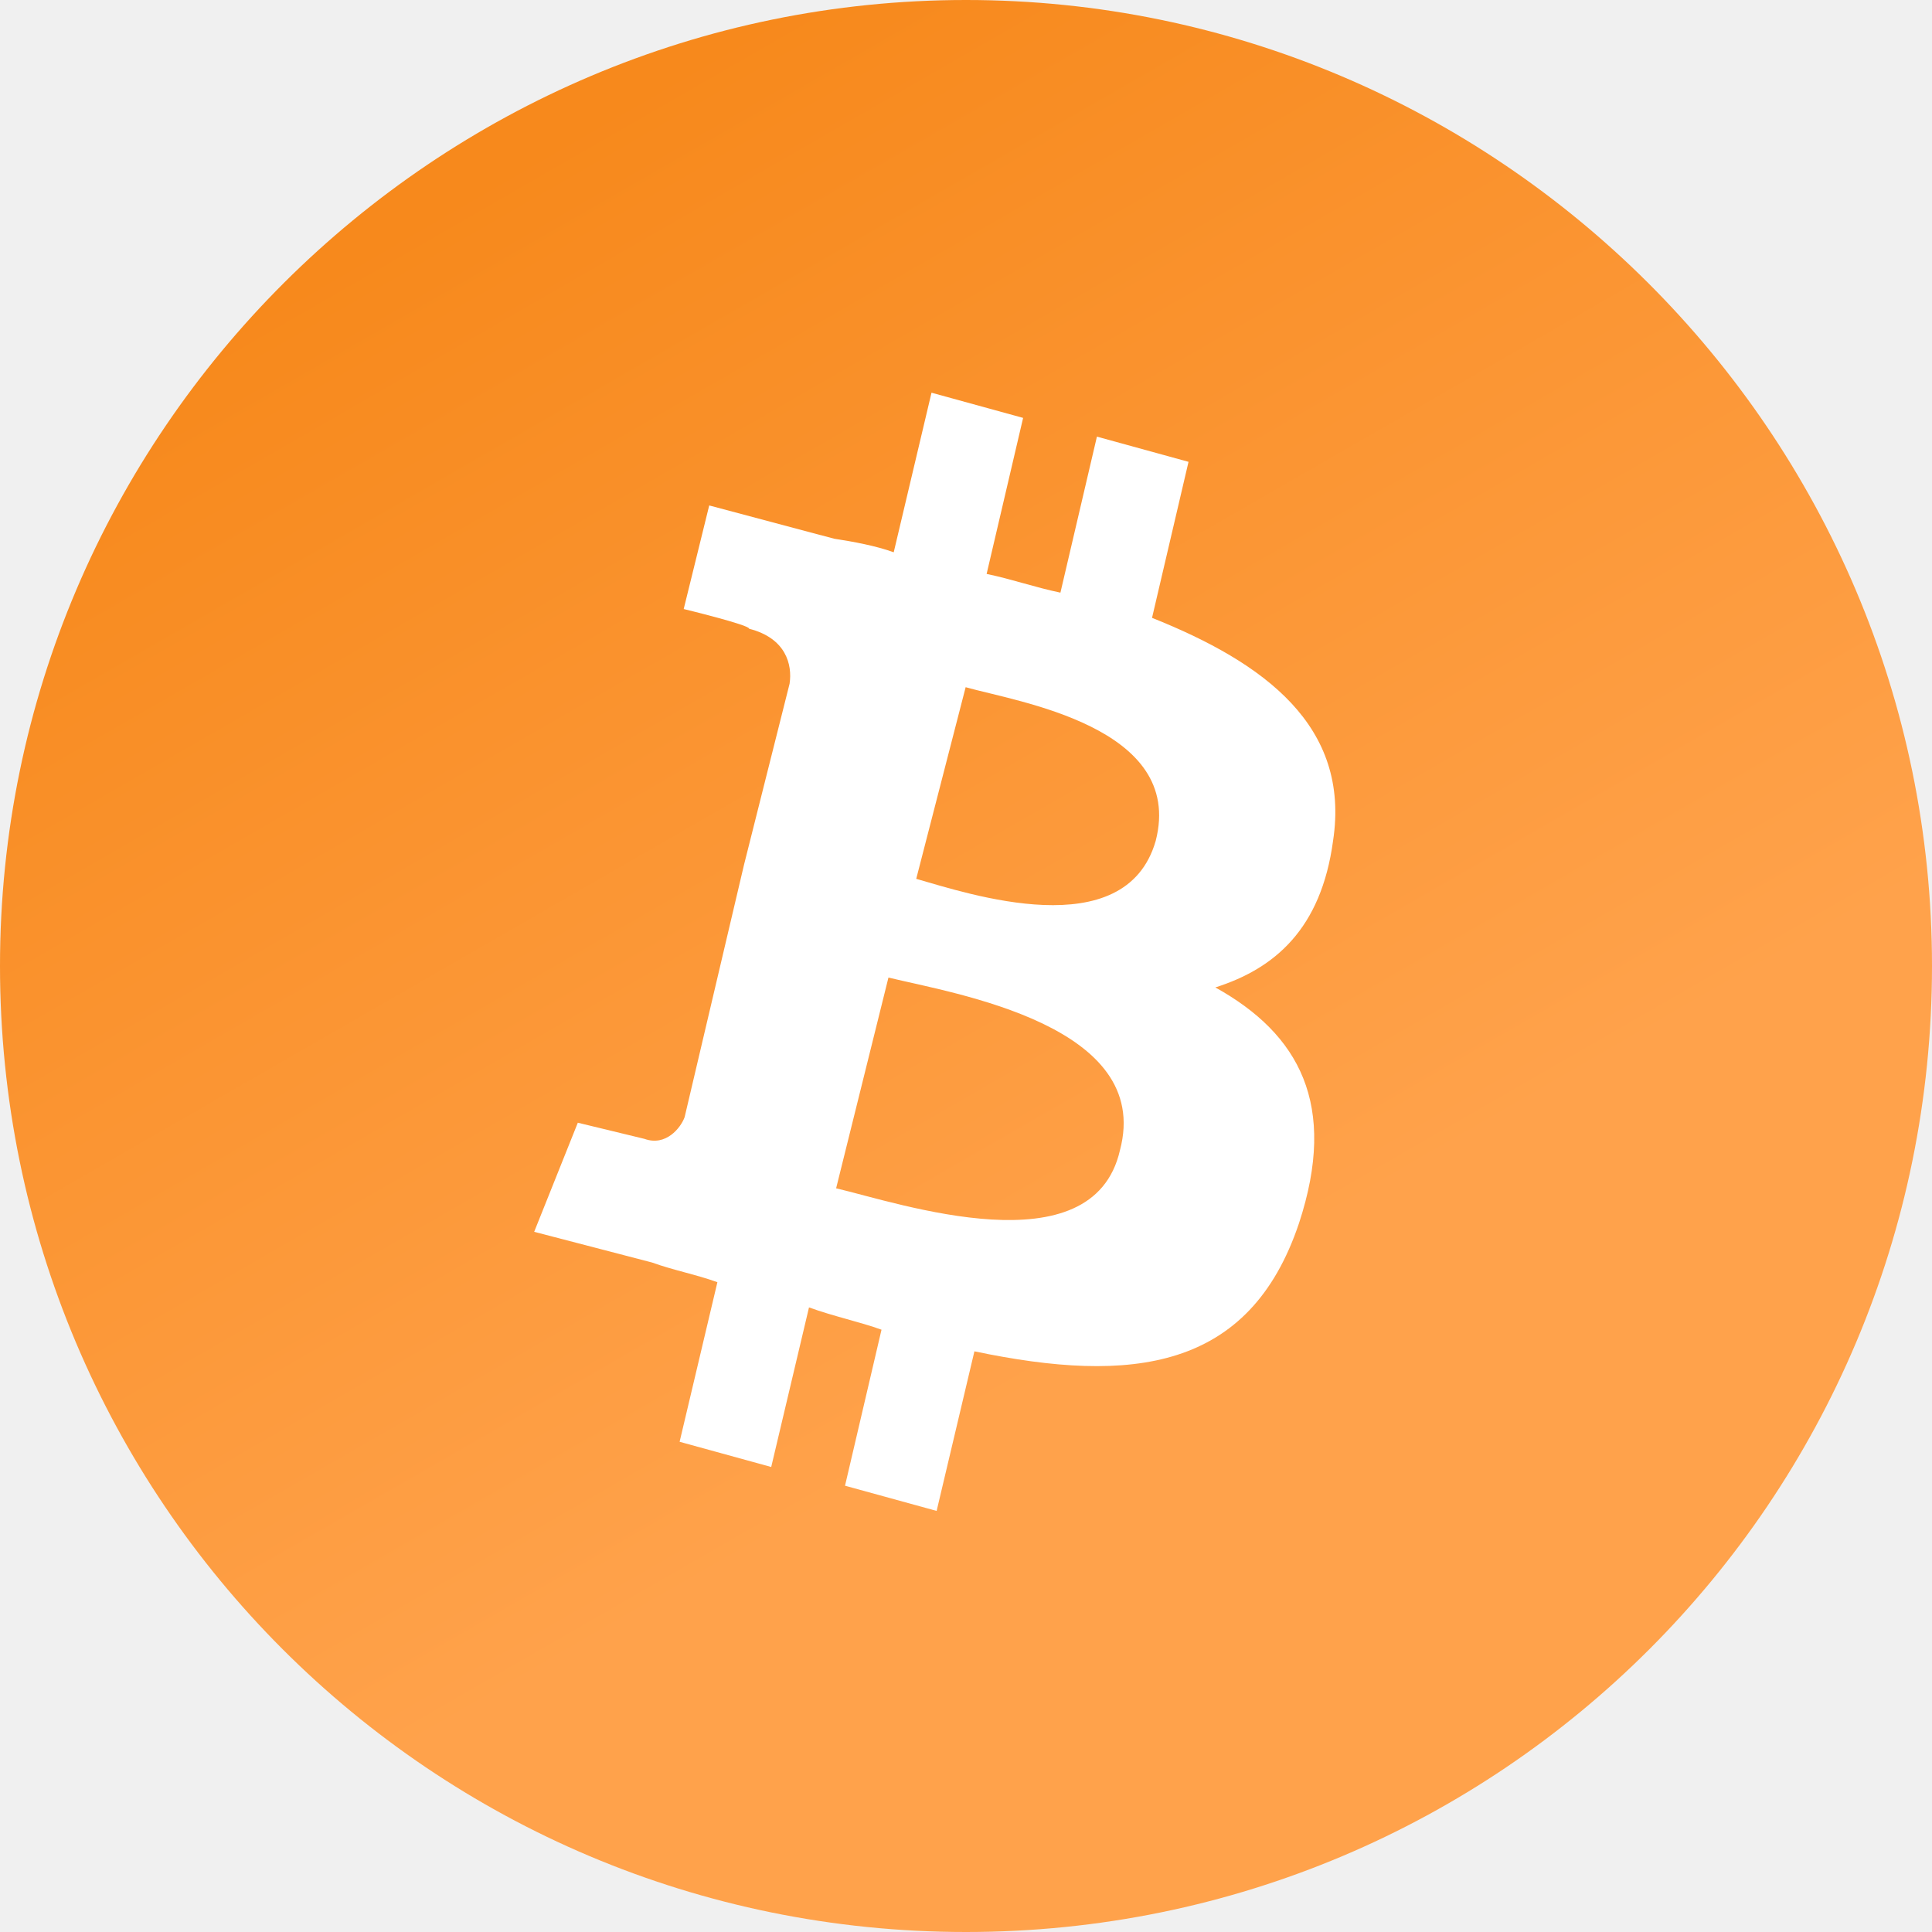
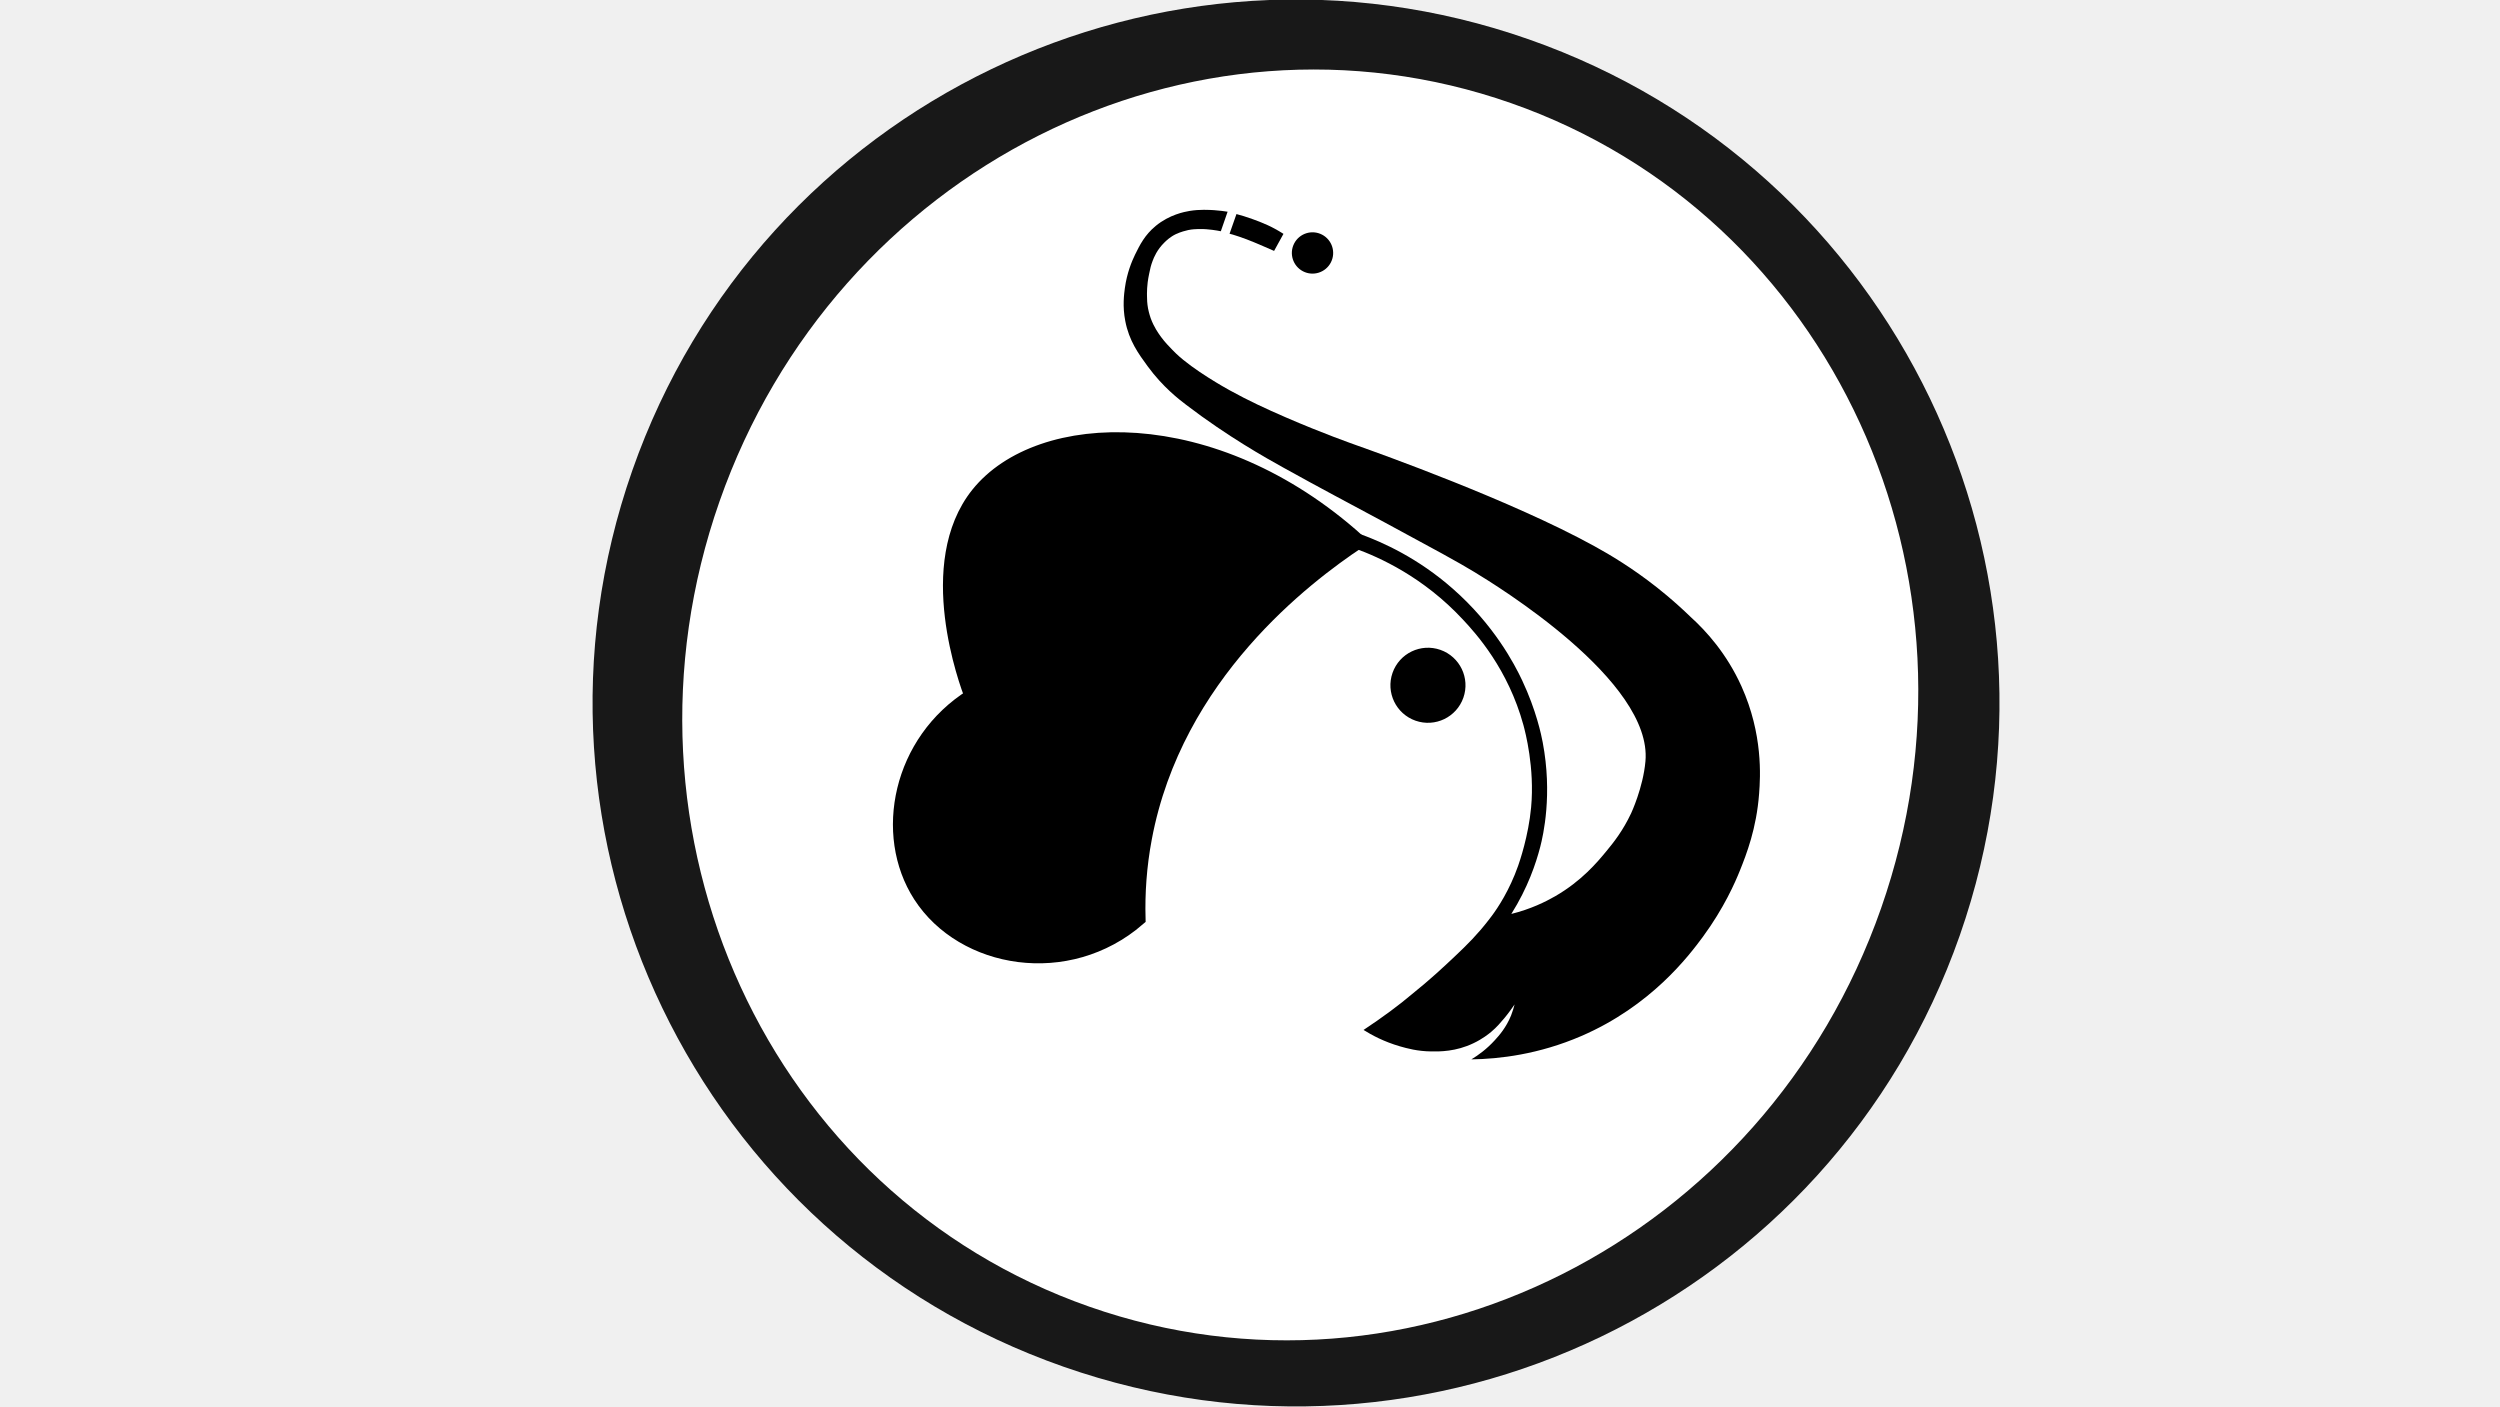
- <svg xmlns="http://www.w3.org/2000/svg" width="100%" height="100%" viewBox="0 0 51 51" version="1.1" xml:space="preserve" style="fill-rule:evenodd;clip-rule:evenodd;stroke-linejoin:round;stroke-miterlimit:1.414;">
-   <path id="coin" d="M25.5,51C39.6,51 51,39.6 51,25.5C51,11.4 39.5,0 25.5,0C11.5,0 0,11.4 0,25.5C0,39.6 11.4,51 25.5,51Z" style="fill:url(#_Linear1);fill-rule:nonzero;" />
-   <g id="BitPay.-Bastoji_Symbol" transform="matrix(0.939973,0.341249,-0.341249,0.939973,10.2185,-7.19166)">
-     <path d="M33.5,19.1C32.9,16.1 30.2,15.3 27,15.2L26.5,11L24,11.2L24.5,15.4C23.8,15.5 23.2,15.5 22.5,15.6L22,11.4L19.5,11.6L20,15.9C19.5,15.9 18.9,16 18.4,16.1L15,16.4L15.3,19.2C15.3,19.2 17.1,19 17.1,19.1C18.1,19 18.5,19.6 18.6,20.1L19.1,25C19.2,25 19.3,25 19.4,25C19.3,25 19.2,25 19.1,25L19.9,31.8C19.9,32.1 19.7,32.7 19.1,32.7L17.3,32.9L17.2,36L20.4,35.7C21,35.7 21.6,35.6 22.2,35.6L22.7,39.9L25.2,39.7L24.7,35.4C25.4,35.4 26.1,35.3 26.7,35.3L27.2,39.5L29.7,39.3L29.2,35C33.4,34.4 36.2,33 36.1,28.9C36,25.6 34.4,24.2 31.9,23.8C33.2,22.8 34,21.4 33.5,19.1ZM31,28.7C31.4,31.9 26,32 24.3,32.2L23.7,26.5C25.5,26.3 30.7,25.3 31,28.7ZM23.5,23.8L23,18.6C24.4,18.5 28.8,17.6 29.1,20.7C29.3,23.6 24.9,23.7 23.5,23.8Z" style="fill:white;fill-rule:nonzero;" />
+ <svg xmlns="http://www.w3.org/2000/svg" version="1.1" id="Calque_1" x="0px" y="0px" viewBox="0 0 1920 1080" style="enable-background:new 0 0 1920 1080;" xml:space="preserve">
+   <style type="text/css">
+ 	.st0{fill:#181818;}
+ 	.st1{fill:#FFFFFF;}
+ 	.st2{fill:none;stroke:#000000;stroke-width:1.175;stroke-miterlimit:10;}
+ 	.st3{stroke:#000000;stroke-width:3.526;stroke-miterlimit:10;}
+ 	.st4{stroke:#000000;stroke-width:11.752;stroke-miterlimit:10;}
+ 	.st5{stroke:#000000;stroke-width:7.051;stroke-miterlimit:10;}
+ </style>
+   <ellipse transform="matrix(0.3306 -0.9438 0.9438 0.3306 156.6204 1300.826)" class="st0" cx="995.4" cy="540" rx="540.1" ry="540.1" />
+   <ellipse transform="matrix(0.3306 -0.9438 0.9438 0.3306 157.4026 1304.846)" class="st1" cx="998.6" cy="541.5" rx="489.7" ry="472.6" />
+   <g>
+     <g>
+       <path class="st2" d="M977.1,182.6" />
+     </g>
  </g>
-   <defs>
-     <linearGradient id="_Linear1" x1="0" y1="0" x2="1" y2="0" gradientUnits="userSpaceOnUse" gradientTransform="matrix(-17.5917,-30.4347,30.4347,-17.5917,30.8557,34.8191)">
-       <stop offset="0" style="stop-color:rgb(255,162,75);stop-opacity:1" />
-       <stop offset="1" style="stop-color:rgb(247,137,28);stop-opacity:1" />
-     </linearGradient>
-   </defs>
+   <g>
+     <g>
+       <path class="st2" d="M989.4,191.3" />
+     </g>
+   </g>
+   <ellipse transform="matrix(0.4607 -0.8876 0.8876 0.4607 371.1623 999.4628)" class="st3" cx="1008" cy="194.3" rx="14.1" ry="14.1" />
+   <path class="st4" d="M1042.6,415.8c-39.5,26.4-140.2,101.8-163.8,227.8c-4.1,21.7-5.4,42.5-4.9,61.8c-53.8,46.6-134,33-166.8-17.8  c-30.2-46.8-15.7-118.2,39.6-152.7c-4.1-10.6-38-101.9,4.7-155.2C798.3,321.3,931.5,315.9,1042.6,415.8z" />
+   <ellipse transform="matrix(0.3306 -0.9438 0.9438 0.3306 237.3803 1387.359)" class="st5" cx="1096.7" cy="526.3" rx="25.3" ry="25.3" />
+   <path d="M1047.2,791c6.2,3.9,15.6,9,28,12.6c5.3,1.5,13.3,3.8,24.1,3.9c6.3,0.1,18.8,0.2,32.3-6.3c7-3.3,11.9-7.3,13.6-8.7  c4.4-3.7,7.3-7.2,10.1-10.5c3.4-4.1,6-7.8,7.9-10.6c-0.5,2.1-1.4,5.1-2.7,8.5c-3.8,9.3-9.1,15.3-12.5,19c-6.1,6.7-12.5,11.4-18,14.7  c21.5-0.3,51.7-3.8,84.4-17.9c53.7-23.2,82.6-61.6,93.4-76.2c16.3-22.2,24.9-42.1,28.4-50.8c5.1-12.7,12.8-32.4,14.8-59.2  c1-13,3-45.6-13.5-82.3c-11.4-25.3-27.2-42.6-39-53.3c-5.8-5.6-14.5-13.7-25.9-22.7c-18.9-14.9-35.8-25-48.2-31.8  c-63.6-35-164.2-70.9-182.8-77.5c-3.3-1.2-25.6-9-54.2-21.4c-15.2-6.6-28.4-12.7-42.9-20.7c-0.1-0.1-0.4-0.2-0.7-0.4  c-2.2-1.2-27.2-15.1-40.5-27.8c-1.6-1.5-3.1-3.1-3.1-3.1c-2.4-2.5-5.5-5.6-8.5-9.7c-2.1-2.9-5.5-7.6-8-14.5c-1.2-3.5-1.8-6.4-2-7.4  c-0.7-3.9-0.8-6.9-0.8-9.3c0-0.7-0.1-3.1,0.1-6.2c0.1-2.2,0.5-6.3,1.6-11.4c0.7-3.5,1.3-6.2,2.6-9.6c1-2.7,3.4-8.6,9-14.1  c1.4-1.4,4.5-4.4,8.9-6.5c3.6-1.7,7.9-2.8,9.4-3.1c0,0,0,0,0,0c3.3-0.7,5.9-0.7,8-0.8c4.4-0.1,7.8,0.3,10.4,0.6  c2.7,0.3,5,0.8,6.7,1.1c1.7-5,3.5-10,5.2-15c-2.6-0.4-6.1-0.9-10.4-1.2c-3.6-0.2-11-0.7-18.8,0.6c-4,0.7-15.4,2.8-26,11.5  c-8.5,7-12.3,14.8-15.9,22.1c-2.5,5.2-6.2,14-7.8,25.6c-0.6,4.5-1.9,14,0.3,25.3c2.9,15.2,10.1,25.1,17.2,34.8  c11.7,16,24.2,25.5,29.7,29.7c31.8,24.3,61.5,40.9,74.3,48c32.2,17.9,47.3,25.6,78.2,42.3c37.8,20.4,56.6,30.6,68.7,38  c16.6,10.1,137,83.6,131.4,145.4c-1.8,20.3-11,39.9-11,39.9c-6.4,13.6-13.6,22.6-19,29.1c-7,8.5-18.9,22.8-39.3,34.6  c-7.5,4.3-18.8,9.9-33.7,13.6c12.7-20.2,18.9-38.8,22.2-51.5c2.3-8.9,9.5-40.3,1.9-80.3c-1-5.3-4.9-24.5-15.8-47.6  c-5.9-12.5-21.5-42.5-53.3-70.4c-26.6-23.4-53.4-35.5-71-41.9c-1.4,3.7-2.8,7.3-4.1,11c18.8,6.8,52.5,21.9,82.9,54.6  c10.2,10.9,34.7,38,46.5,81.1c1.4,5.2,8.7,32.7,5.9,63.1c-2,21.9-8.9,41.9-10,45c0,0,0,0,0,0c-6.6,18.7-15.5,32.1-20.2,38.4  c-1,1.4-1.9,2.5-2.6,3.4c-8.2,10.6-15.9,18.4-26,27.9c-8.8,8.3-18.5,17.4-32.8,28.9C1074.5,771.9,1062,781.2,1047.2,791z" />
+   <path d="M949.6,164.4c-1.8,5-3.5,10.1-5.3,15.1c5.5,1.5,9.9,3.1,13.1,4.3c4,1.5,7.2,2.9,12.6,5.2c3.5,1.5,6.5,2.8,8.5,3.7  c2.4-4.4,4.8-8.8,7.2-13.1c-4.7-3-8.9-5.2-12.2-6.7c-4.6-2.1-8.2-3.4-11.2-4.5C957.4,166.6,953,165.3,949.6,164.4z" />
</svg>
